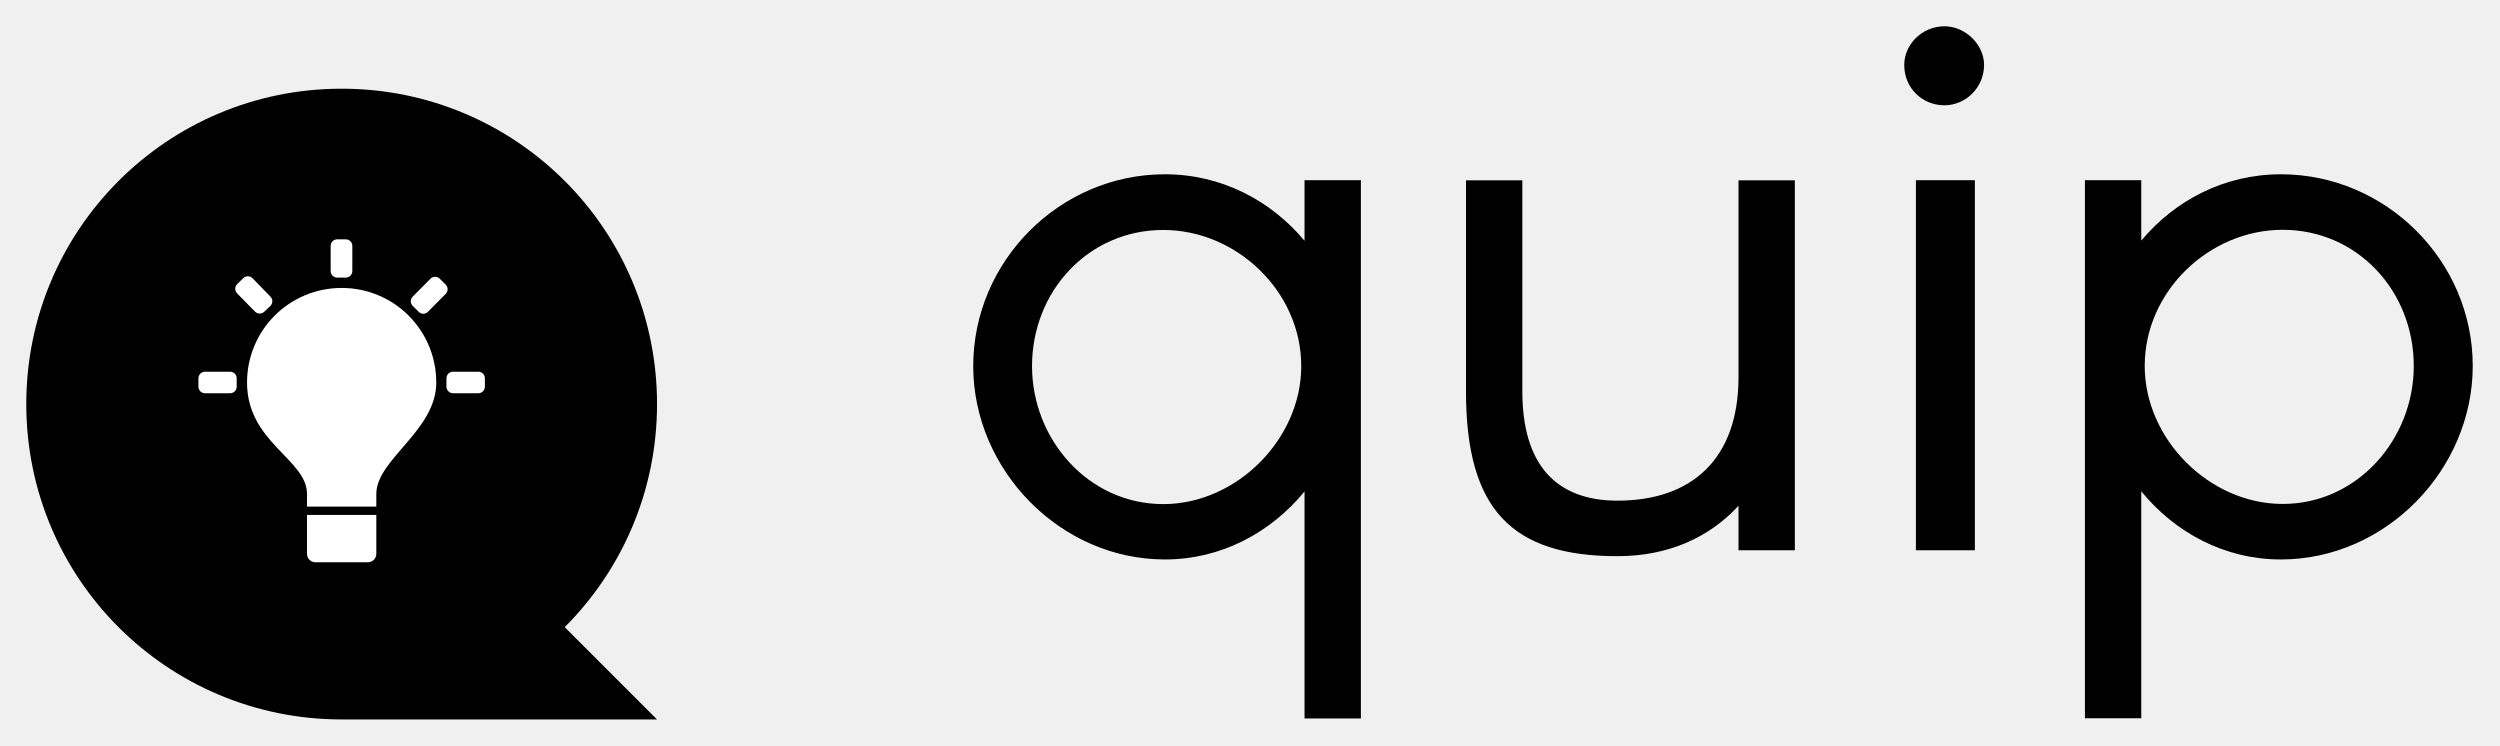
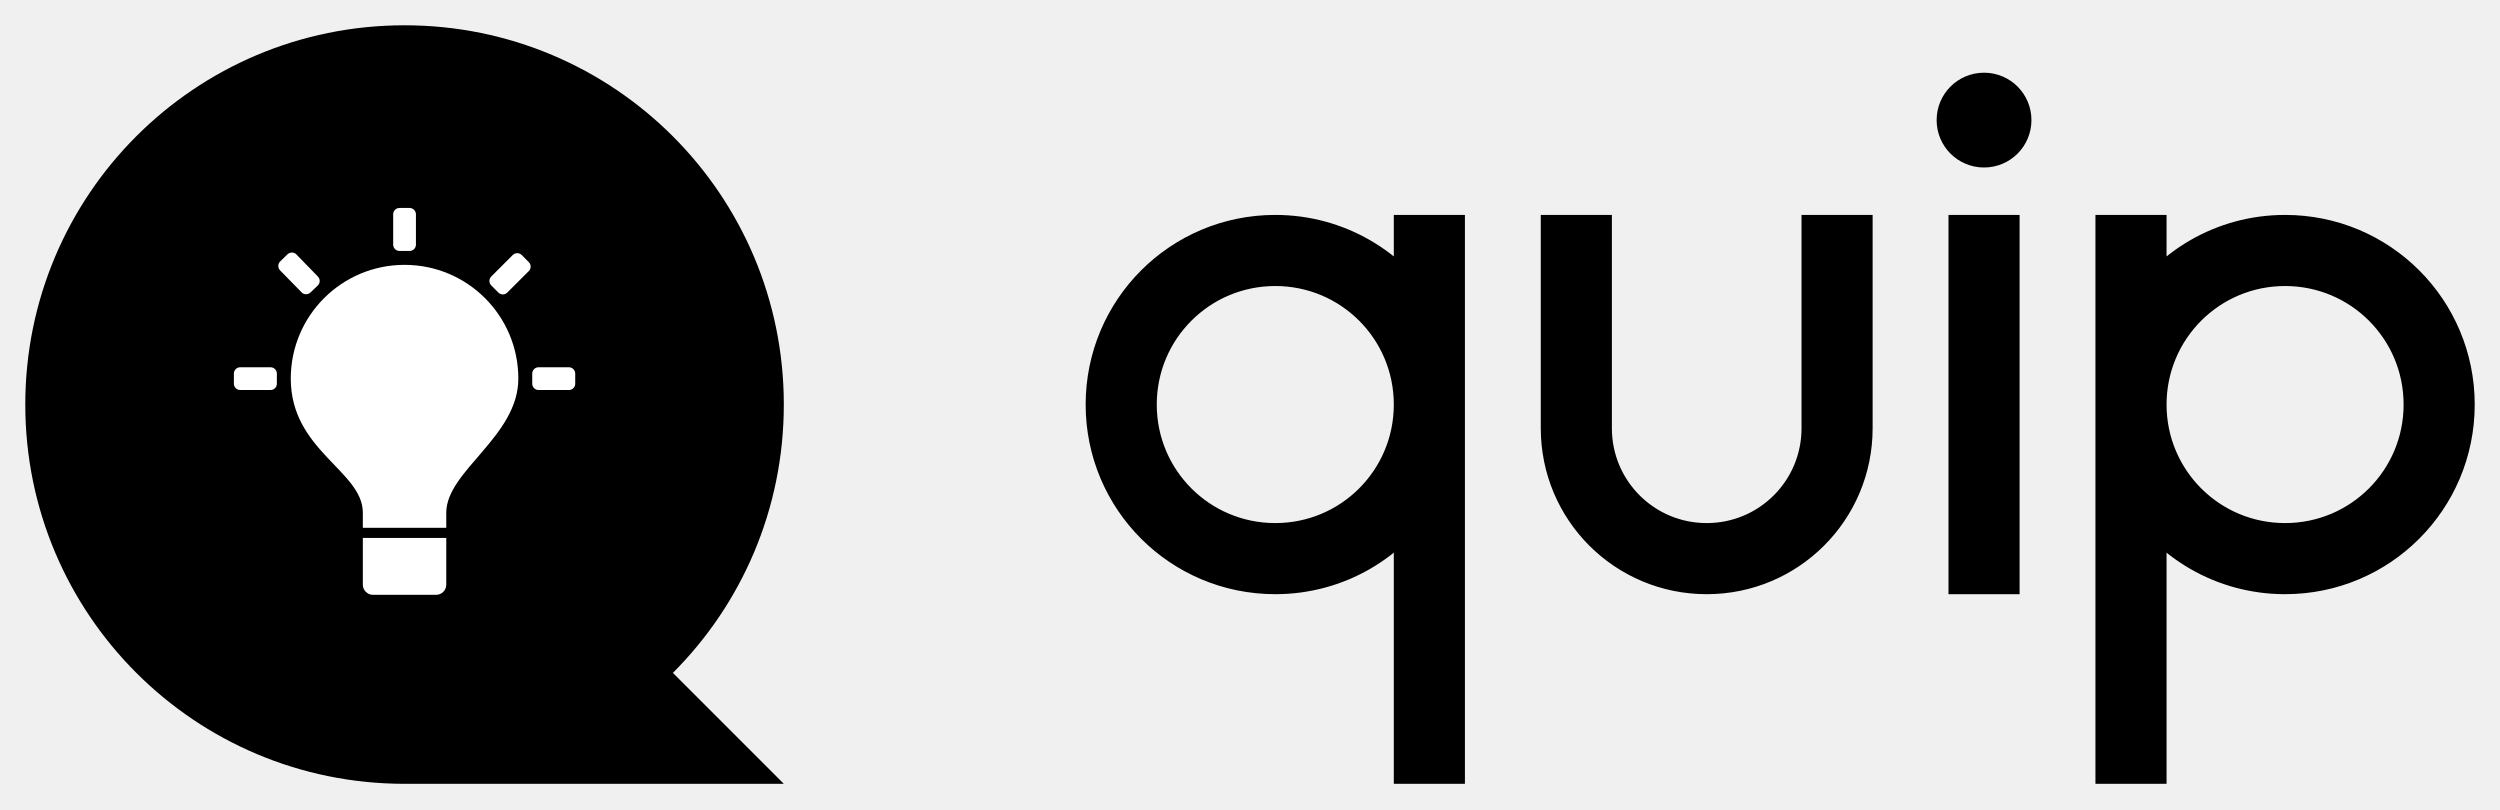
- <svg xmlns="http://www.w3.org/2000/svg" version="1.2" viewBox="0 0 1522 454" width="1522" height="454">
-   <g fill="#000000">
-     <path d="m794.2 299.2c-20.5 25-50.7 41.4-85 41.4-64 0-116.7-54.8-116.7-117.7 0-64 52.7-116.8 116.7-116.8 34.3 0 64.5 15.9 85 40.5v-36.9h34.3v327.7h-34.3zm-2-76.3c0-45.6-39.5-82.9-84-82.9-45.6 0-79.9 37.3-79.9 82.9 0 44.6 34.3 84 79.9 84 44.5 0 84-39.4 84-84zm300.5 112.1h-34.3v-27.1c-17.9 19.5-43 30.7-73.7 30.7-64.5 0-92.2-28.6-92.2-100.3v-128.5h34.3v128.5c0 44.5 20.5 66.5 57.9 66.5 45.5 0 73.7-25.6 73.7-75.2v-119.8h34.3zm66.6-295.5c0-12.3 10.7-23.5 24.5-23.5 12.8 0 24.1 11.2 24.1 23.5 0 13.9-11.3 24.6-24.1 24.6-13.8 0-24.5-10.7-24.5-24.6zm7.1 70.2h35.9v225.3h-35.9zm339 113.1c0 63-52.8 117.8-116.8 117.8-34.3 0-64.5-16.4-85-41.5v138.2h-34.3v-327.6h34.3v36.8c20.5-24.6 50.7-40.4 85-40.4 64 0 116.8 52.7 116.8 116.7zm-35.9 0c0-45.6-34.3-82.9-79.8-82.9-44.6 0-84 37.3-84 82.9 0 44.6 39.4 84 84 84 45.5 0 79.8-39.4 79.8-84z" />
-     <path d="m16 246c0-106.2 85.8-192 192-192 106.2 0 192 85.8 192 192 0 53.1-21.5 101.1-56.2 135.8l56.2 56.2h-192c-106.2 0-192-85.8-192-192z" />
+ <svg xmlns="http://www.w3.org/2000/svg" version="1.2" viewBox="0 0 1582 512" width="1582" height="512">
+   <path fill="#000000" d="m16 256c0-132.7 107.3-240 240-240 132.7 0 240 107.3 240 240 0 66.4-26.8 126.4-70.2 169.8l70.2 70.2h-240c-132.7 0-240-107.3-240-240z" />
+   <g fill="#FFFFFF">
+     <path d="m184 239.6c0-39.8 32.2-72 72-72 39.8 0 72 32.2 72 72 0 36.6-45.6 58.4-45.6 84.8 0 9.6 0 9.6 0 9.6h-52.8c0 0 0 0 0-9.6 0-26.4-45.6-39.2-45.6-84.8z" />
+     <path d="m282.4 340.4v29.6c0 3.5-2.9 6.4-6.4 6.4h-40c-3.5 0-6.4-2.9-6.4-6.4v-29.6" />
+     <path stroke-width="8" stroke="#FFFFFF" stroke-linecap="round" stroke-linejoin="round" d="m340.8 242.8v-6.4h19.2v6.4zm-169.6-6.4v6.4h-19.2v-6.4zm88-81.6h-6.4v-19.2h6.4zm-60.9 23l-4.6 4.4-13.6-13.9 4.6-4.5zm119.9 4.5l-4.5-4.5 13.6-13.6 4.5 4.5z" />
  </g>
-   <g fill="#FFFFFF">
-     <path d="m150.4 232.9c0-31.9 25.7-57.6 57.6-57.6 31.9 0 57.6 25.7 57.6 57.6 0 29.3-36.5 46.7-36.5 67.8 0 7.7 0 7.7 0 7.7h-42.2c0 0 0 0 0-7.7 0-21.1-36.5-31.3-36.5-67.8z" />
-     <path d="m229.1 313.5v23.7c0 2.8-2.3 5.1-5.1 5.1h-32c-2.8 0-5.1-2.3-5.1-5.1v-23.7" />
-     <path stroke-width="8" stroke="#FFFFFF" stroke-linecap="round" stroke-linejoin="round" d="m275.8 235.4v-5.1h15.4v5.1zm-135.7-5.1v5.1h-15.3v-5.1zm70.4-65.3h-5.2v-15.3h5.2zm-48.7 18.4l-3.7 3.5-10.9-11.1 3.7-3.6zm95.9 3.6l-3.6-3.6 10.8-10.9 3.6 3.6z" />
-   </g>
+   <path fill="#000000" stroke-width="30" stroke="#000000" d="m807 151c38.2 0 71.6 20.3 90 50.8v-50.8h15v330h-15v-170.8c-18.4 30.5-51.8 50.8-90 50.8-58.1 0-105-46.9-105-105 0-58.1 46.9-105 105-105zm-90 105c0 49.8 40.2 90 90 90 49.8 0 90-40.2 90-90 0-49.8-40.2-90-90-90-49.8 0-90 40.2-90 90zm288 15c0 41.5 33.5 75 75 75 41.5 0 75-33.5 75-75v-15-105h15v120c0 49.8-40.2 90-90 90-49.8 0-90-40.2-90-90v-15-105h15zm243-120h15v210h-15zm7.5-60c-8.3 0-15-6.7-15-15 0-8.3 6.7-15 15-15 8.3 0 15 6.7 15 15 0 8.3-6.7 15-15 15zm295.5 165c0 58.1-46.9 105-105 105-38.2 0-71.6-20.3-90-50.8v170.8h-15v-330h15v50.8c18.4-30.5 51.8-50.8 90-50.8 58.1 0 105 46.9 105 105zm-15 0c0-49.8-40.2-90-90-90-49.8 0-90 40.2-90 90 0 49.8 40.2 90 90 90 49.8 0 90-40.2 90-90z" />
</svg>
